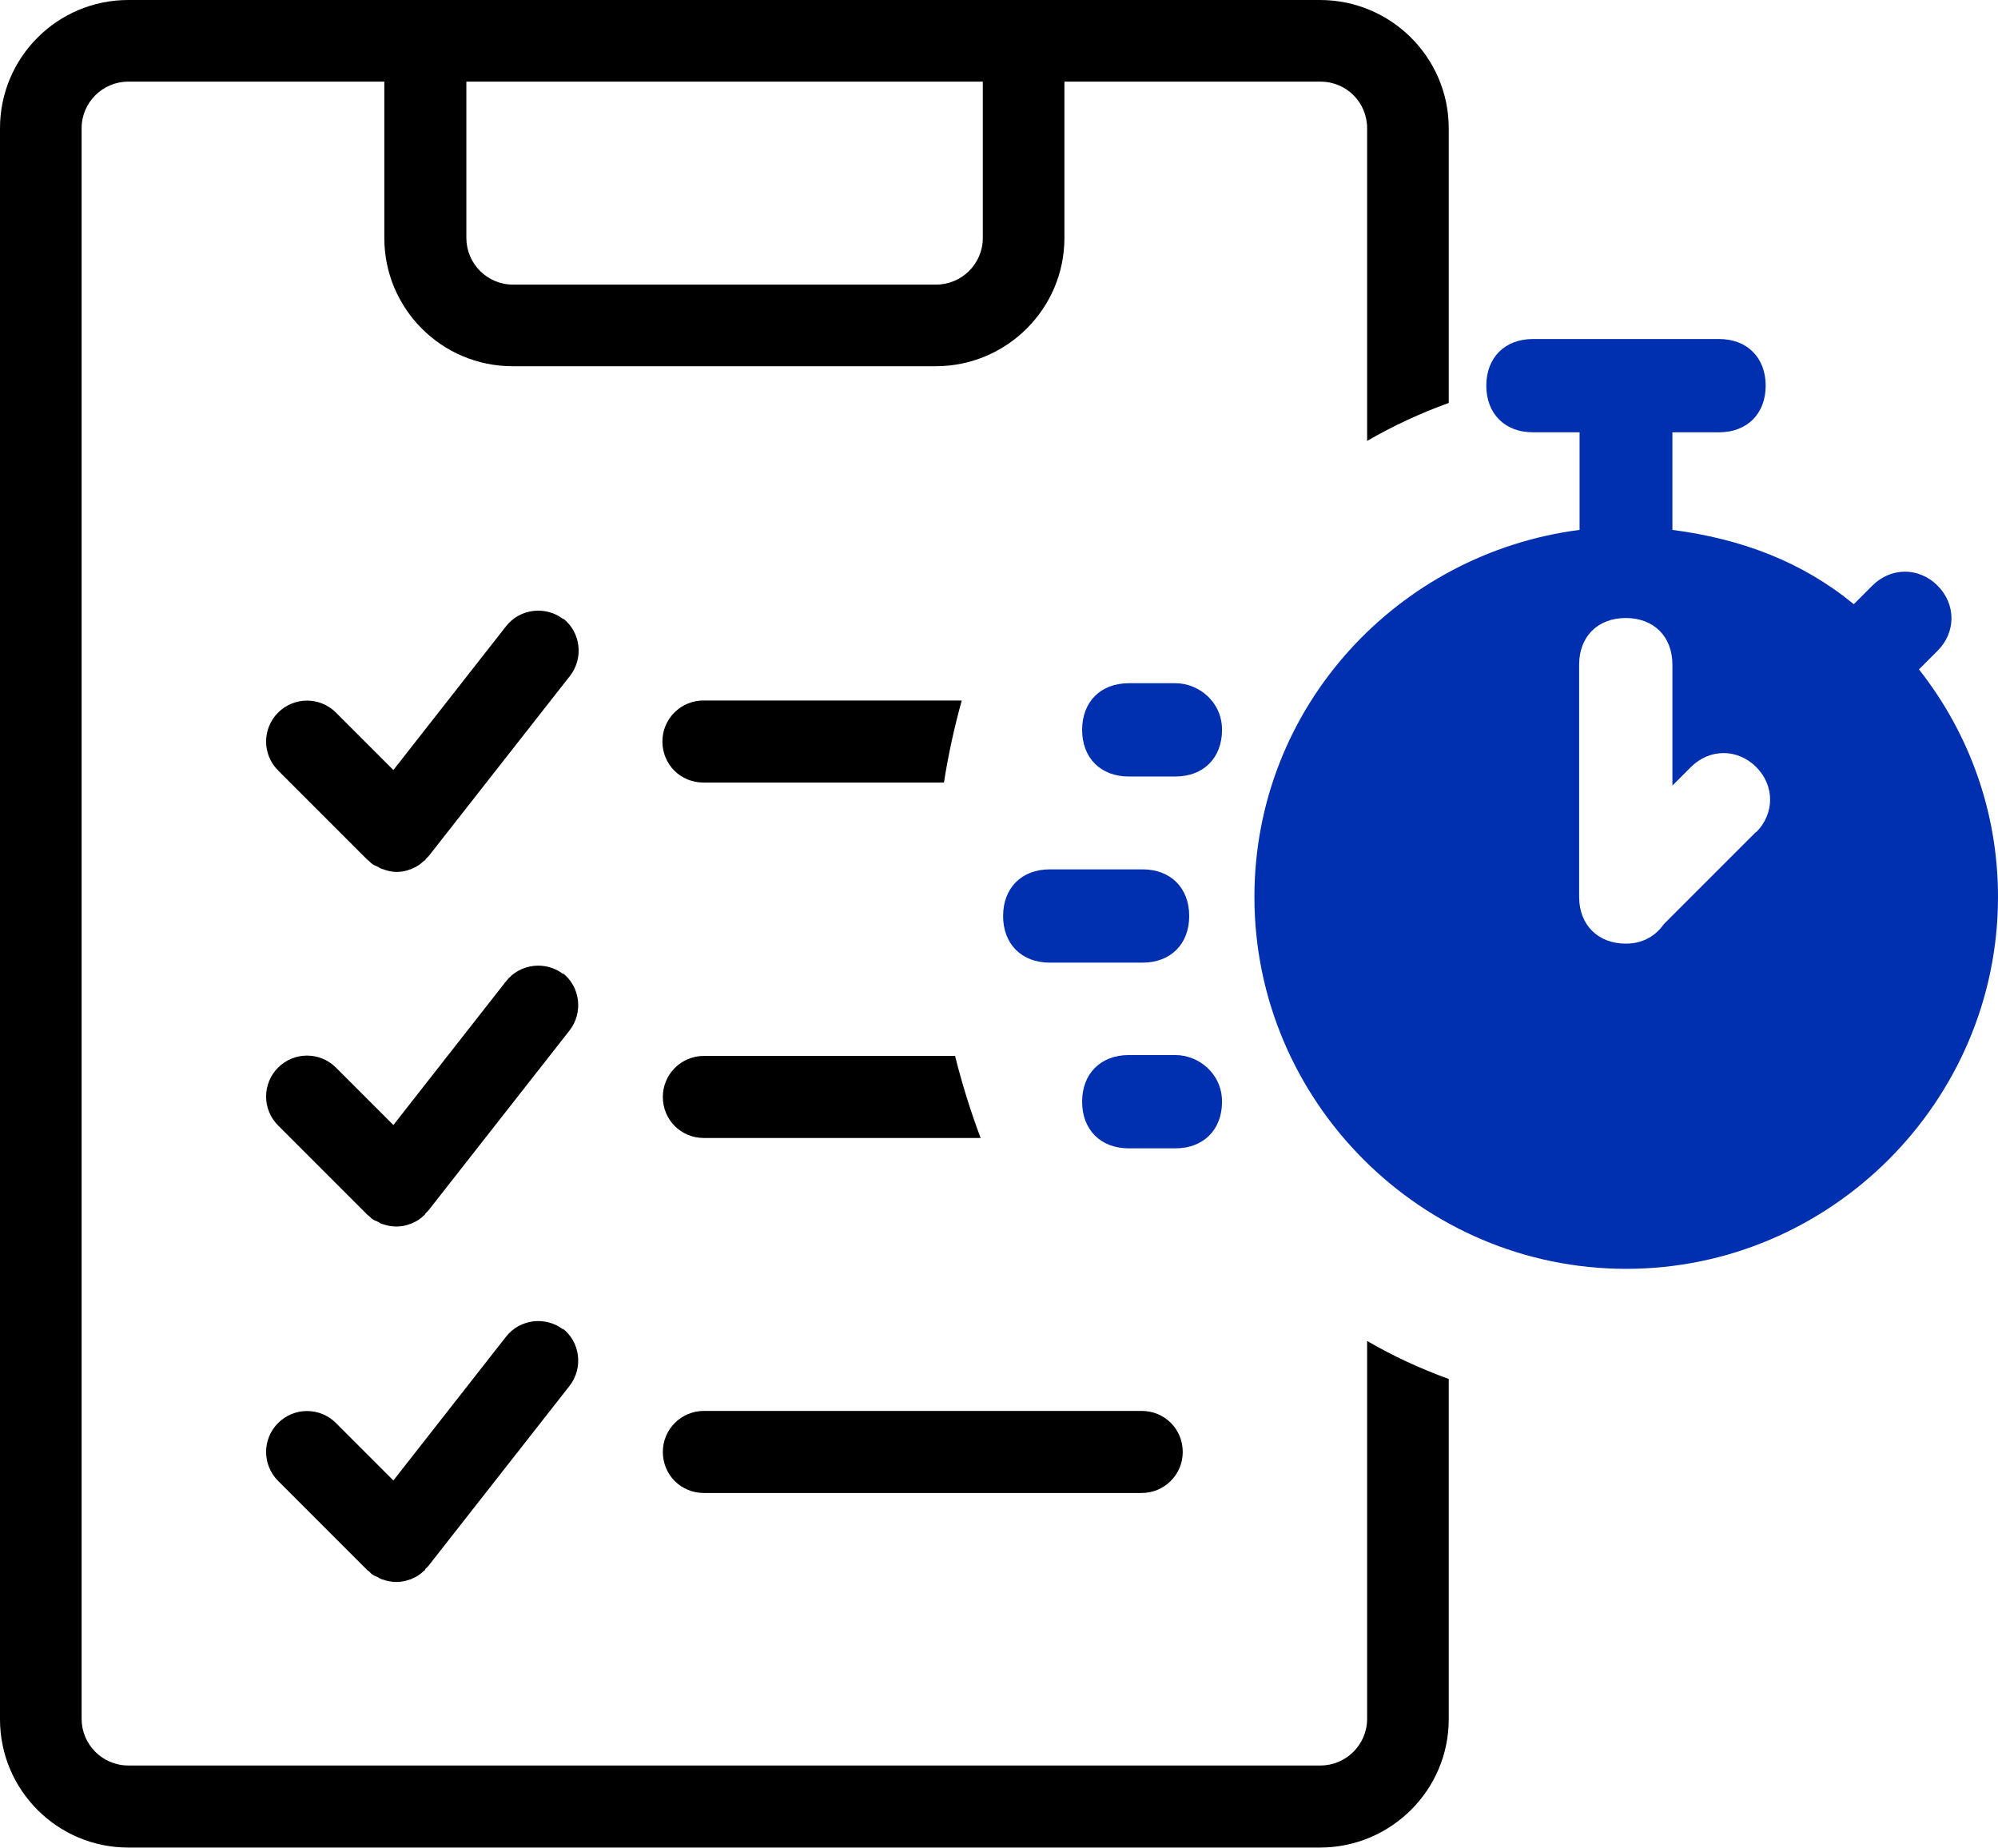
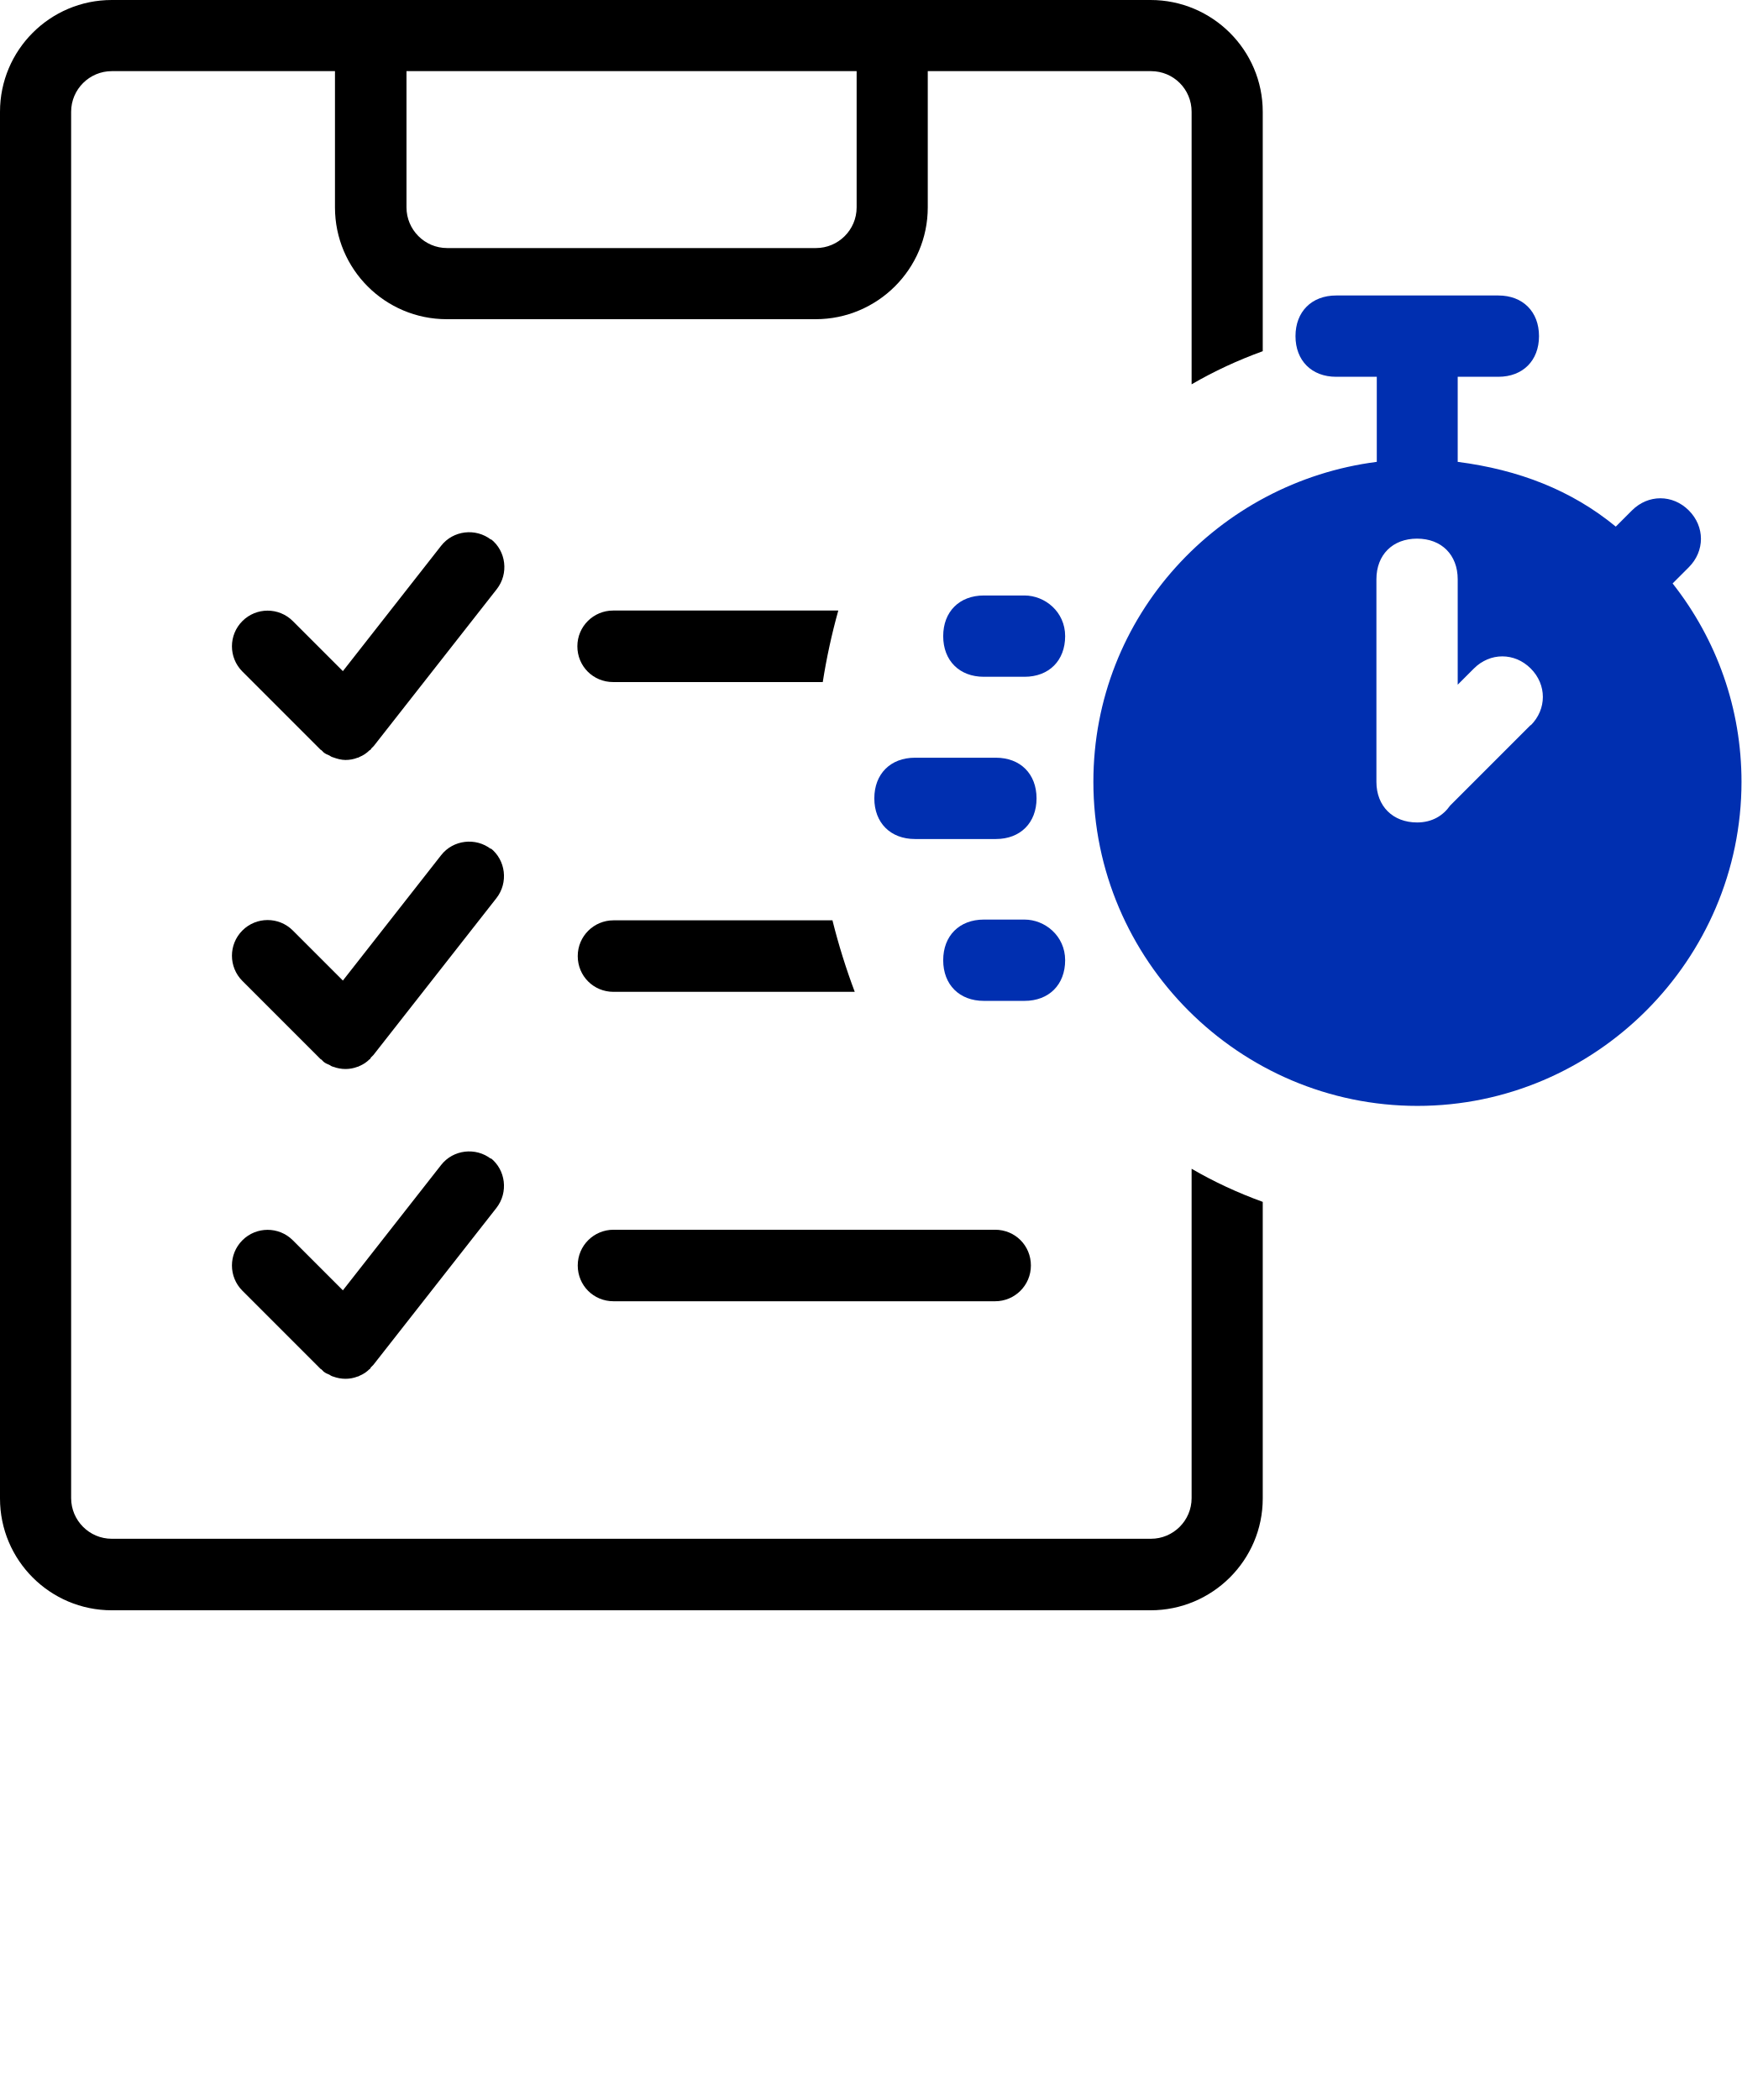
- <svg xmlns="http://www.w3.org/2000/svg" id="Capa_2" data-name="Capa 2" viewBox="0 0 46.27 42.79">
+ <svg xmlns="http://www.w3.org/2000/svg" id="Capa_2" data-name="Capa 2" viewBox="0 0 46.27 55.79">
  <defs>
    <style>
      .cls-1 {
        fill: #002fb0;
      }
    </style>
  </defs>
  <g id="Capa_1-2" data-name="Capa 1">
    <g>
      <path d="M13.05,14.34c-.41-.32-1.01-.25-1.33.16l-2.61,3.33-1.33-1.33c-.37-.37-.97-.37-1.34,0-.37.37-.37.97,0,1.34l2.08,2.08s.01,0,.02.01c.02.02.04.04.06.06.05.04.1.06.15.08.03.02.06.04.1.05.11.04.22.07.33.07h0c.11,0,.22-.02.32-.06.02,0,.03-.01.05-.02.1-.04.19-.1.27-.18,0,0,.02,0,.03-.02,0,0,.01-.02.02-.03.02-.02.04-.04.06-.06l3.27-4.17c.32-.41.25-1.01-.16-1.33" />
      <path d="M13.05,22.56c-.41-.32-1.01-.25-1.33.16l-2.61,3.33-1.33-1.33c-.37-.37-.97-.37-1.34,0-.37.37-.37.97,0,1.34l2.08,2.08s.01,0,.02.01c.02.02.04.04.06.06.05.04.1.06.15.08.03.02.06.04.1.05.11.04.22.06.33.06h0c.11,0,.22-.02.32-.06.02,0,.03-.01.05-.02.1-.04.19-.1.27-.18,0,0,.02,0,.02-.02,0,0,.01-.02.02-.03.02-.02.04-.04.06-.06l3.27-4.17c.32-.41.25-1.01-.16-1.33" />
      <path d="M13.05,30.79c-.41-.32-1.01-.25-1.33.16l-2.61,3.33-1.33-1.33c-.37-.37-.97-.37-1.34,0-.37.37-.37.97,0,1.34l2.08,2.08s.01,0,.02.01c.02.02.04.04.06.06.05.04.1.06.15.08.03.02.06.04.1.05.11.04.22.06.33.06h0c.11,0,.22-.02.32-.06.02,0,.03-.01.05-.02.1-.04.19-.1.27-.18,0,0,.02,0,.02-.02,0,0,.01-.02.02-.03.02-.02.04-.04.06-.06l3.27-4.17c.32-.41.25-1.01-.16-1.33" />
      <path d="M22.27,16.22h-5.98c-.52,0-.95.42-.95.95s.42.95.95.95h5.57c.1-.64.24-1.28.41-1.89" />
      <path d="M22.12,24.45h-5.82c-.52,0-.95.42-.95.95s.42.95.95.95h6.41c-.23-.61-.43-1.25-.59-1.89" />
      <path d="M26.44,32.67h-10.14c-.52,0-.95.42-.95.95s.42.95.95.95h10.14c.52,0,.95-.42.95-.95s-.42-.95-.95-.95" />
      <path d="M22.76,5.51c0,.6-.49,1.08-1.08,1.08h-9.8c-.6,0-1.08-.49-1.08-1.08V1.89h11.96v3.62ZM33.55,9.34V2.97c0-1.64-1.34-2.97-2.98-2.97H2.97C1.33,0,0,1.33,0,2.97v36.84c0,1.64,1.33,2.97,2.97,2.97h27.6c1.64,0,2.98-1.33,2.98-2.97v-7.88c-.66-.24-1.29-.53-1.89-.88v8.75c0,.6-.49,1.08-1.08,1.08H2.97c-.6,0-1.08-.49-1.08-1.08V2.97c0-.6.49-1.08,1.08-1.08h5.93v3.62c0,1.64,1.33,2.97,2.97,2.97h9.8c1.64,0,2.98-1.33,2.98-2.97V1.89h5.93c.6,0,1.08.48,1.08,1.08v7.24c.6-.35,1.23-.64,1.89-.88" />
      <path class="cls-1" d="M40.67,19.26l-2.14,2.14c-.19.27-.48.45-.88.45-.64,0-1.08-.43-1.08-1.08v-5.38c0-.65.43-1.08,1.08-1.08s1.08.43,1.08,1.08v2.8l.43-.43c.43-.43,1.08-.43,1.51,0,.43.43.43,1.08,0,1.51M44.87,15.07c.43-.43.43-1.08,0-1.51-.43-.43-1.08-.43-1.51,0l-.43.43c-1.18-.97-2.58-1.51-4.2-1.72v-2.26h1.08c.65,0,1.08-.43,1.08-1.08s-.43-1.08-1.08-1.08h-4.31c-.65,0-1.08.43-1.08,1.08s.43,1.08,1.08,1.08h1.08v2.26c-4.2.54-7.53,4.09-7.53,8.5,0,4.74,3.88,8.61,8.61,8.61s8.61-3.88,8.61-8.61c0-1.94-.65-3.77-1.83-5.27l.43-.43Z" />
      <path class="cls-1" d="M26.46,20.13h-2.15c-.65,0-1.08.43-1.08,1.08s.43,1.08,1.08,1.08h2.15c.65,0,1.08-.43,1.08-1.08s-.43-1.08-1.08-1.08" />
      <path class="cls-1" d="M27.22,15.82h-1.08c-.65,0-1.08.43-1.08,1.08s.43,1.08,1.08,1.08h1.08c.65,0,1.08-.43,1.08-1.08s-.54-1.08-1.08-1.08" />
      <path class="cls-1" d="M27.22,24.43h-1.08c-.65,0-1.08.43-1.08,1.08s.43,1.08,1.08,1.08h1.08c.65,0,1.08-.43,1.08-1.08s-.54-1.08-1.08-1.08" />
    </g>
  </g>
</svg>
